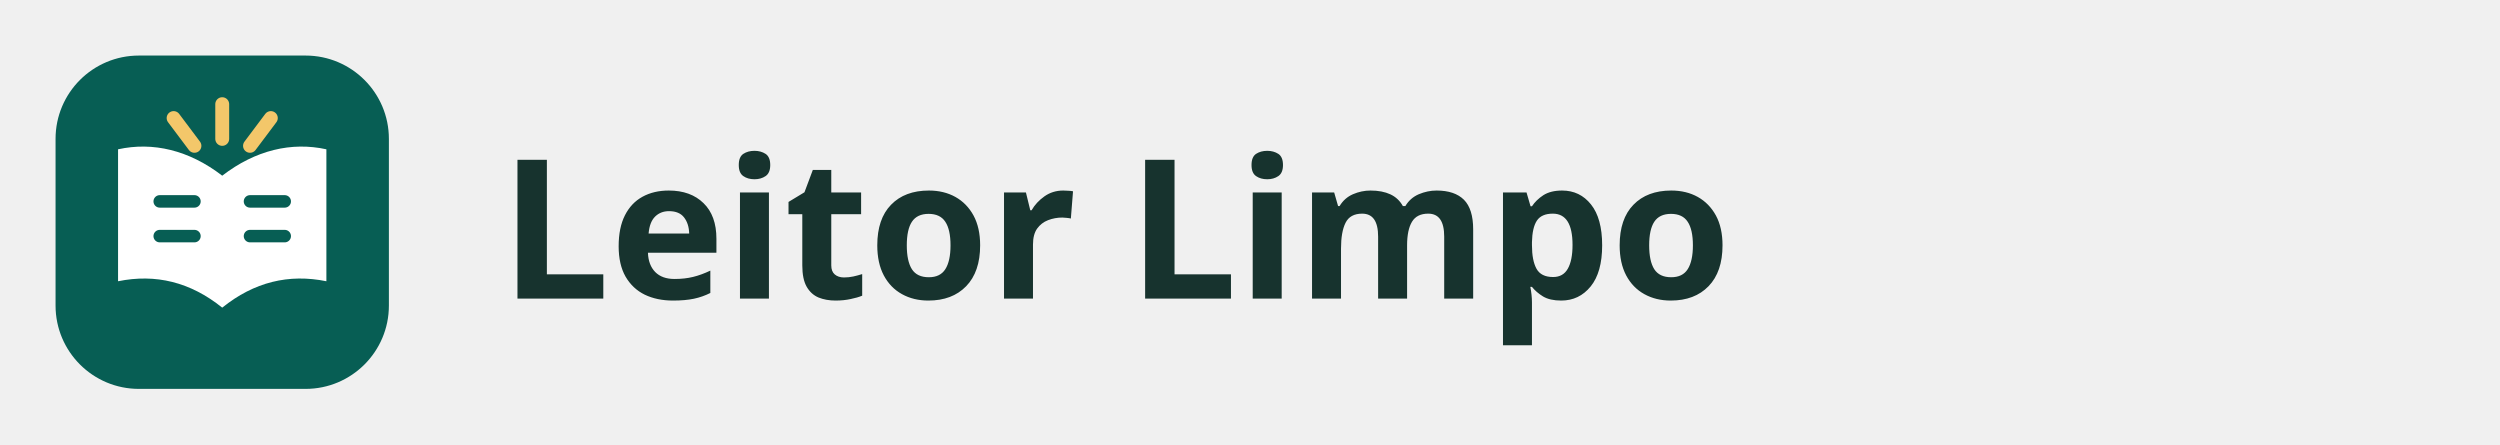
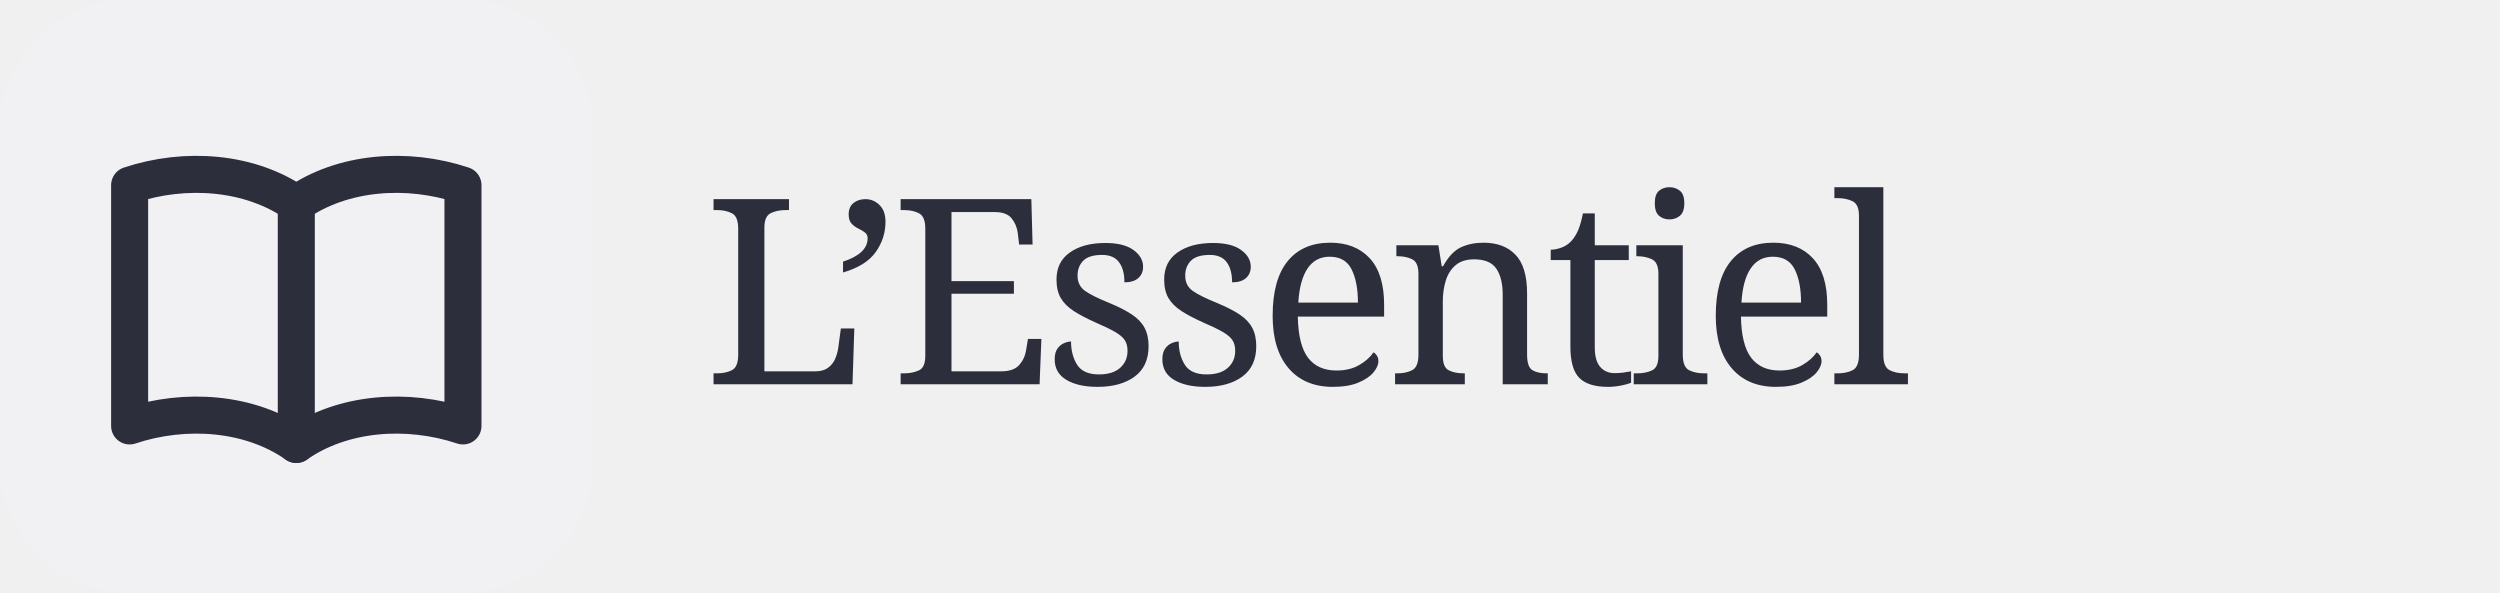
- <svg xmlns="http://www.w3.org/2000/svg" viewBox="0 0 360 64" role="img" aria-labelledby="t">
-   <g transform="translate(8 8)">
-     <rect width="48" height="48" rx="12" fill="#075e54" />
-     <path d="M9 13.5c5-1.1 10.2.1 15 3.8v19c-4.6-3.7-9.6-4.9-15-3.8zm30 0c-5-1.1-10.2.1-15 3.8v19c4.6-3.7 9.6-4.9 15-3.8z" fill="#fff" />
-     <path d="M15 21h5m13 0h-5M15 26h5m13 0h-5" fill="none" stroke="#075e54" stroke-linecap="round" stroke-width="1.8" />
-     <path d="M24 7v5m-7-3 3 4m11-4-3 4" fill="none" stroke="#f3c76a" stroke-linecap="round" stroke-width="2" />
+ <svg xmlns="http://www.w3.org/2000/svg" width="540" height="128" viewBox="0 0 540 128" role="img" aria-label="L’Essentiel">
+   <rect width="128" height="128" rx="28" fill="#f1f1f4" />
+   <g fill="none" stroke="#2c2e3c" stroke-width="8" stroke-linecap="round" stroke-linejoin="round">
+     <path d="M64 44C54 37 40 36 28 40V92C40 88 54 89 64 96C74 89 88 88 100 92V40C88 36 74 37 64 44Z" />
+     <path d="M64 44V96" />
  </g>
-   <text x="72" y="43" fill="#17332e" font-family="system-ui, sans-serif" font-size="28" font-weight="700">Leitor Limpo</text>
+   <text x="152" y="83" fill="#2C2E3C" font-family="Georgia,serif" font-size="56" letter-spacing="-2">L’Essentiel</text>
</svg>
